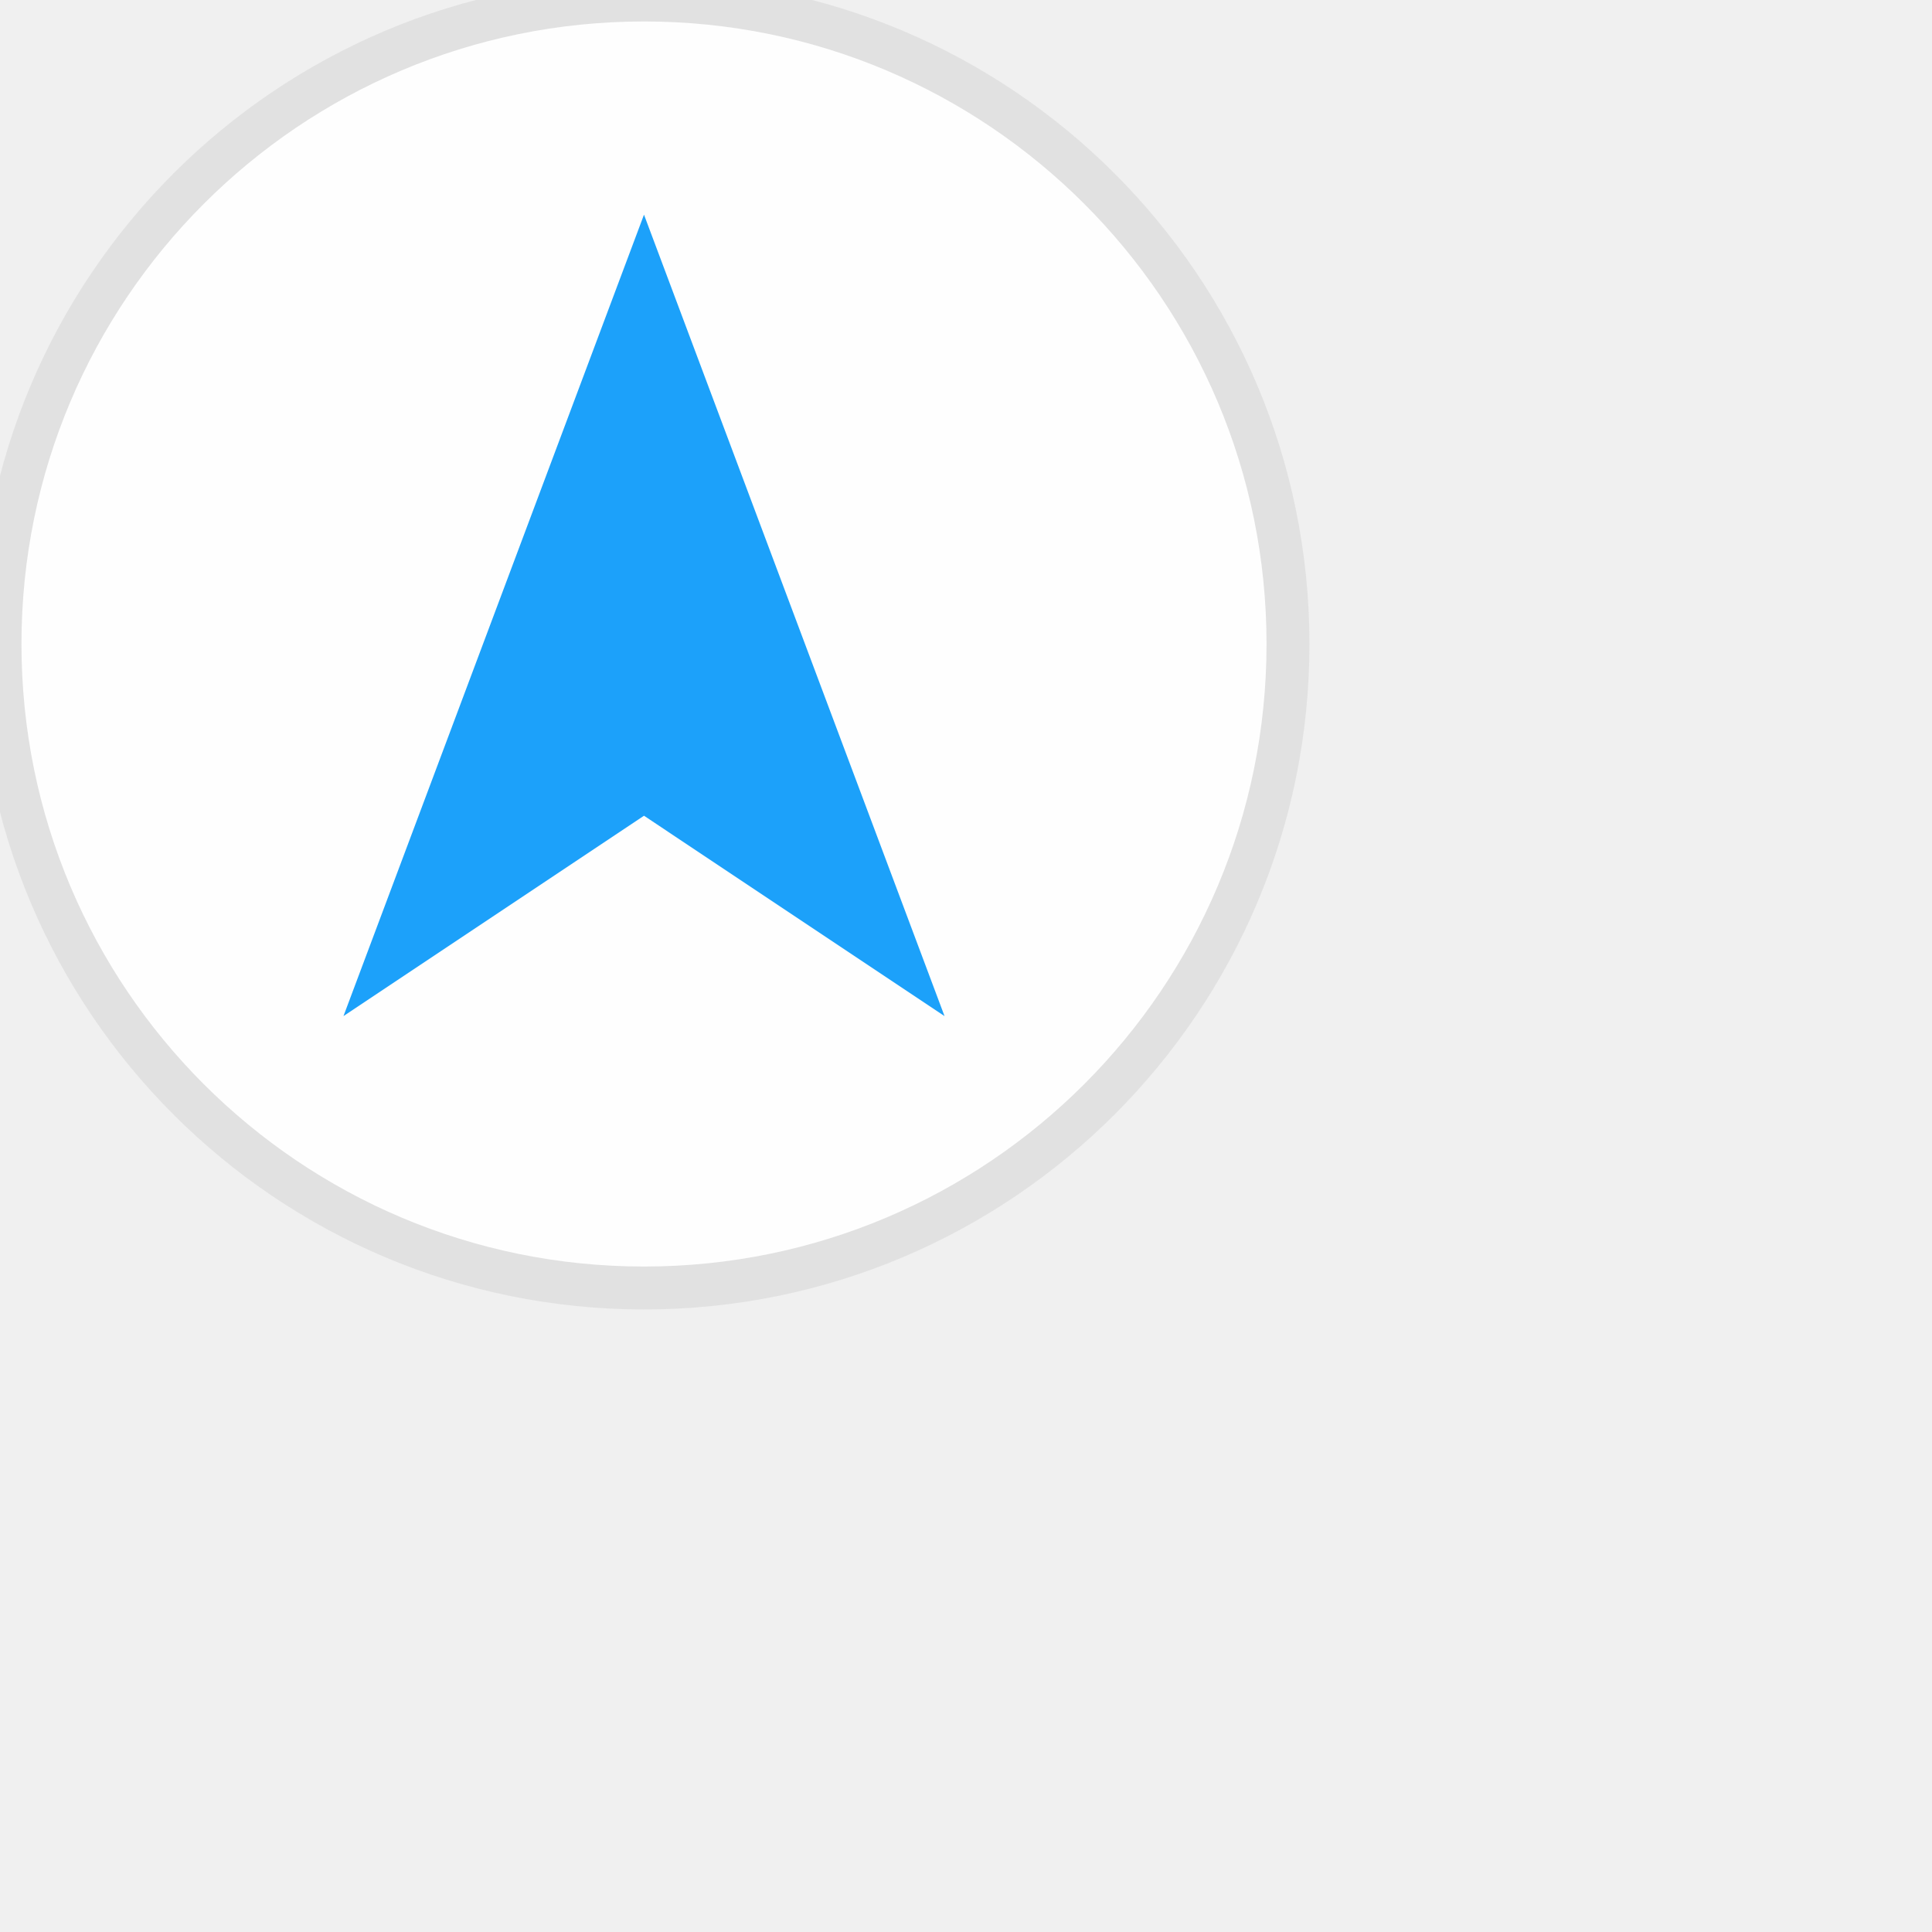
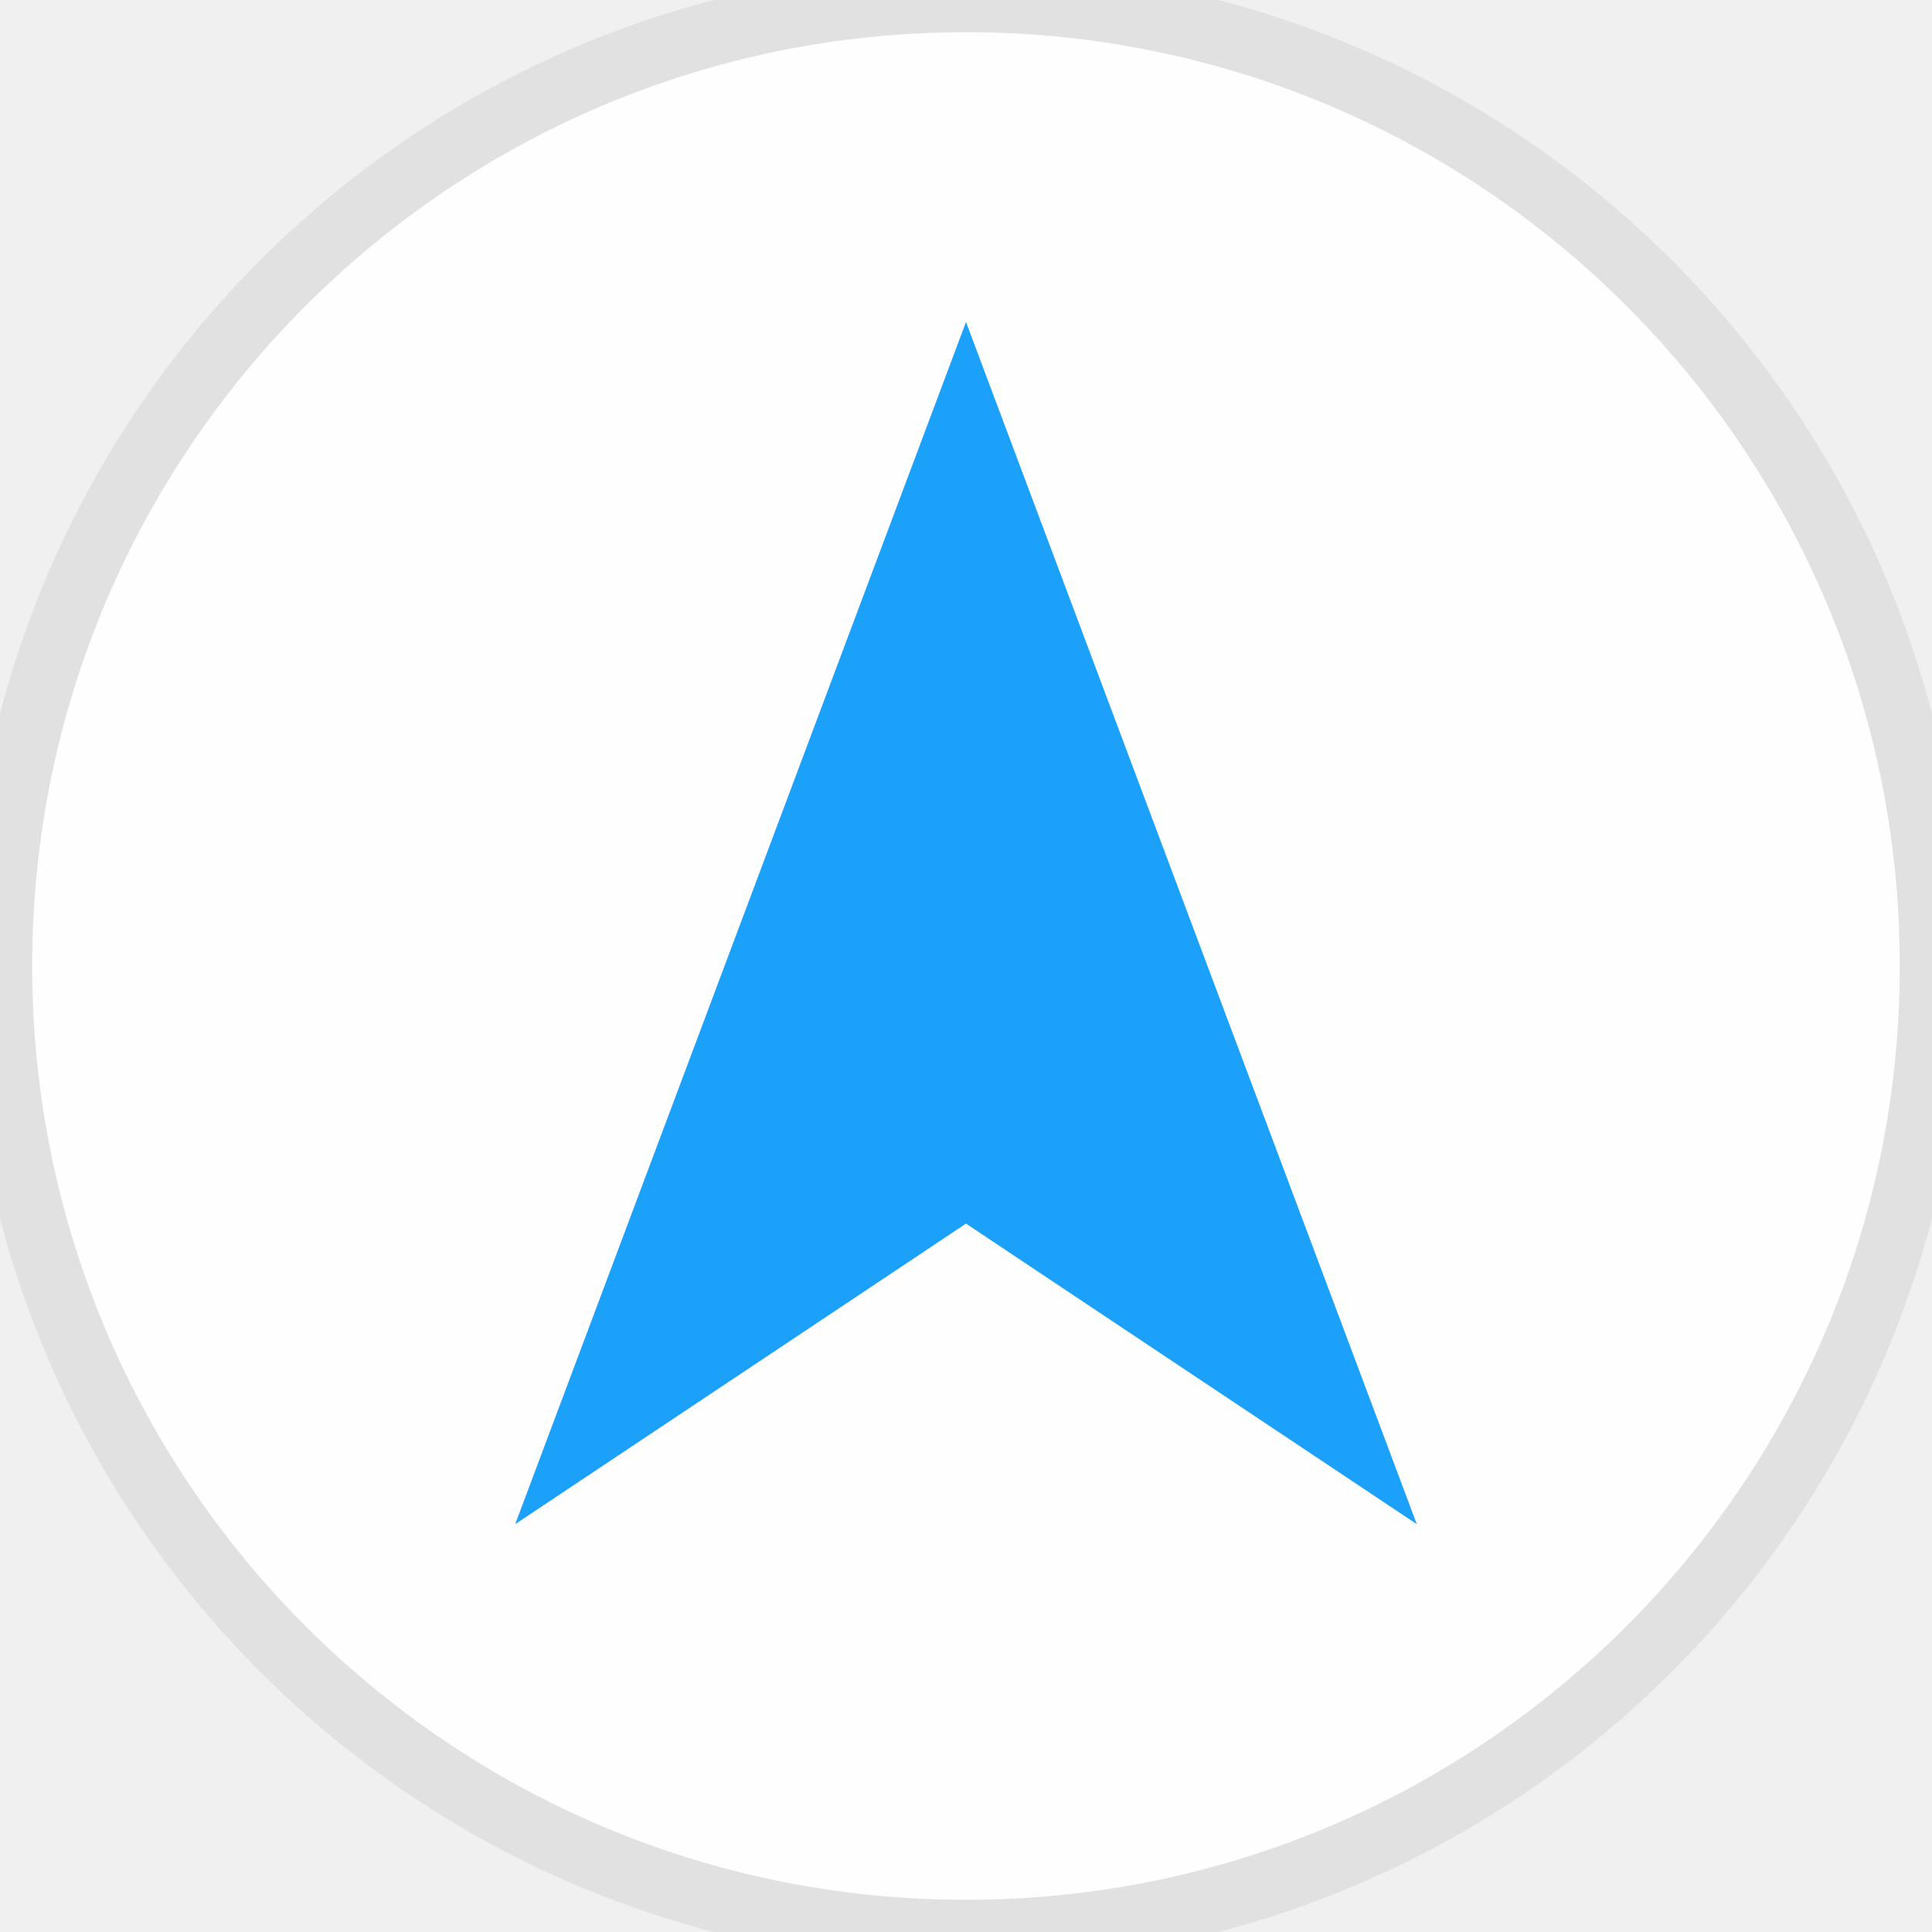
<svg xmlns="http://www.w3.org/2000/svg" xmlns:xlink="http://www.w3.org/1999/xlink" class="vehicle-icon-svg" width="45px" height="45px" viewBox="0 0 45 45" version="1.1">
  <defs />
-   <g transform="{svg-transform}" stroke="none" stroke-width="1" fill="none" fill-rule="evenodd">
+   <g transform="scale(1.5)" stroke="none" stroke-width="1" fill="none" fill-rule="evenodd">
    <circle id="Oval-1" stroke="#E1E1E1" opacity="0.95" fill="#FFFFFF" cx="15" cy="15" r="15" />
-     <path d="M15,5 L22,23.667 L15,19 L15,5 L15,5 Z M15,5 L8,23.667 L15,19 L15,5 L15,5 Z" id="Shape" fill="rgb(28,161,250)" />
+     <path transform="{svg-transform}" d="M15,5 L22,23.667 L15,19 L15,5 L15,5 Z M15,5 L8,23.667 L15,19 L15,5 L15,5 Z" class="Arrow" fill="rgb(28,161,250)" />
    <mask id="mask-2" fill="white">
      <use xlink:href="#path-1" />
    </mask>
    <use id="Path-2" stroke="#979797" xlink:href="#path-1" />
  </g>
</svg>
